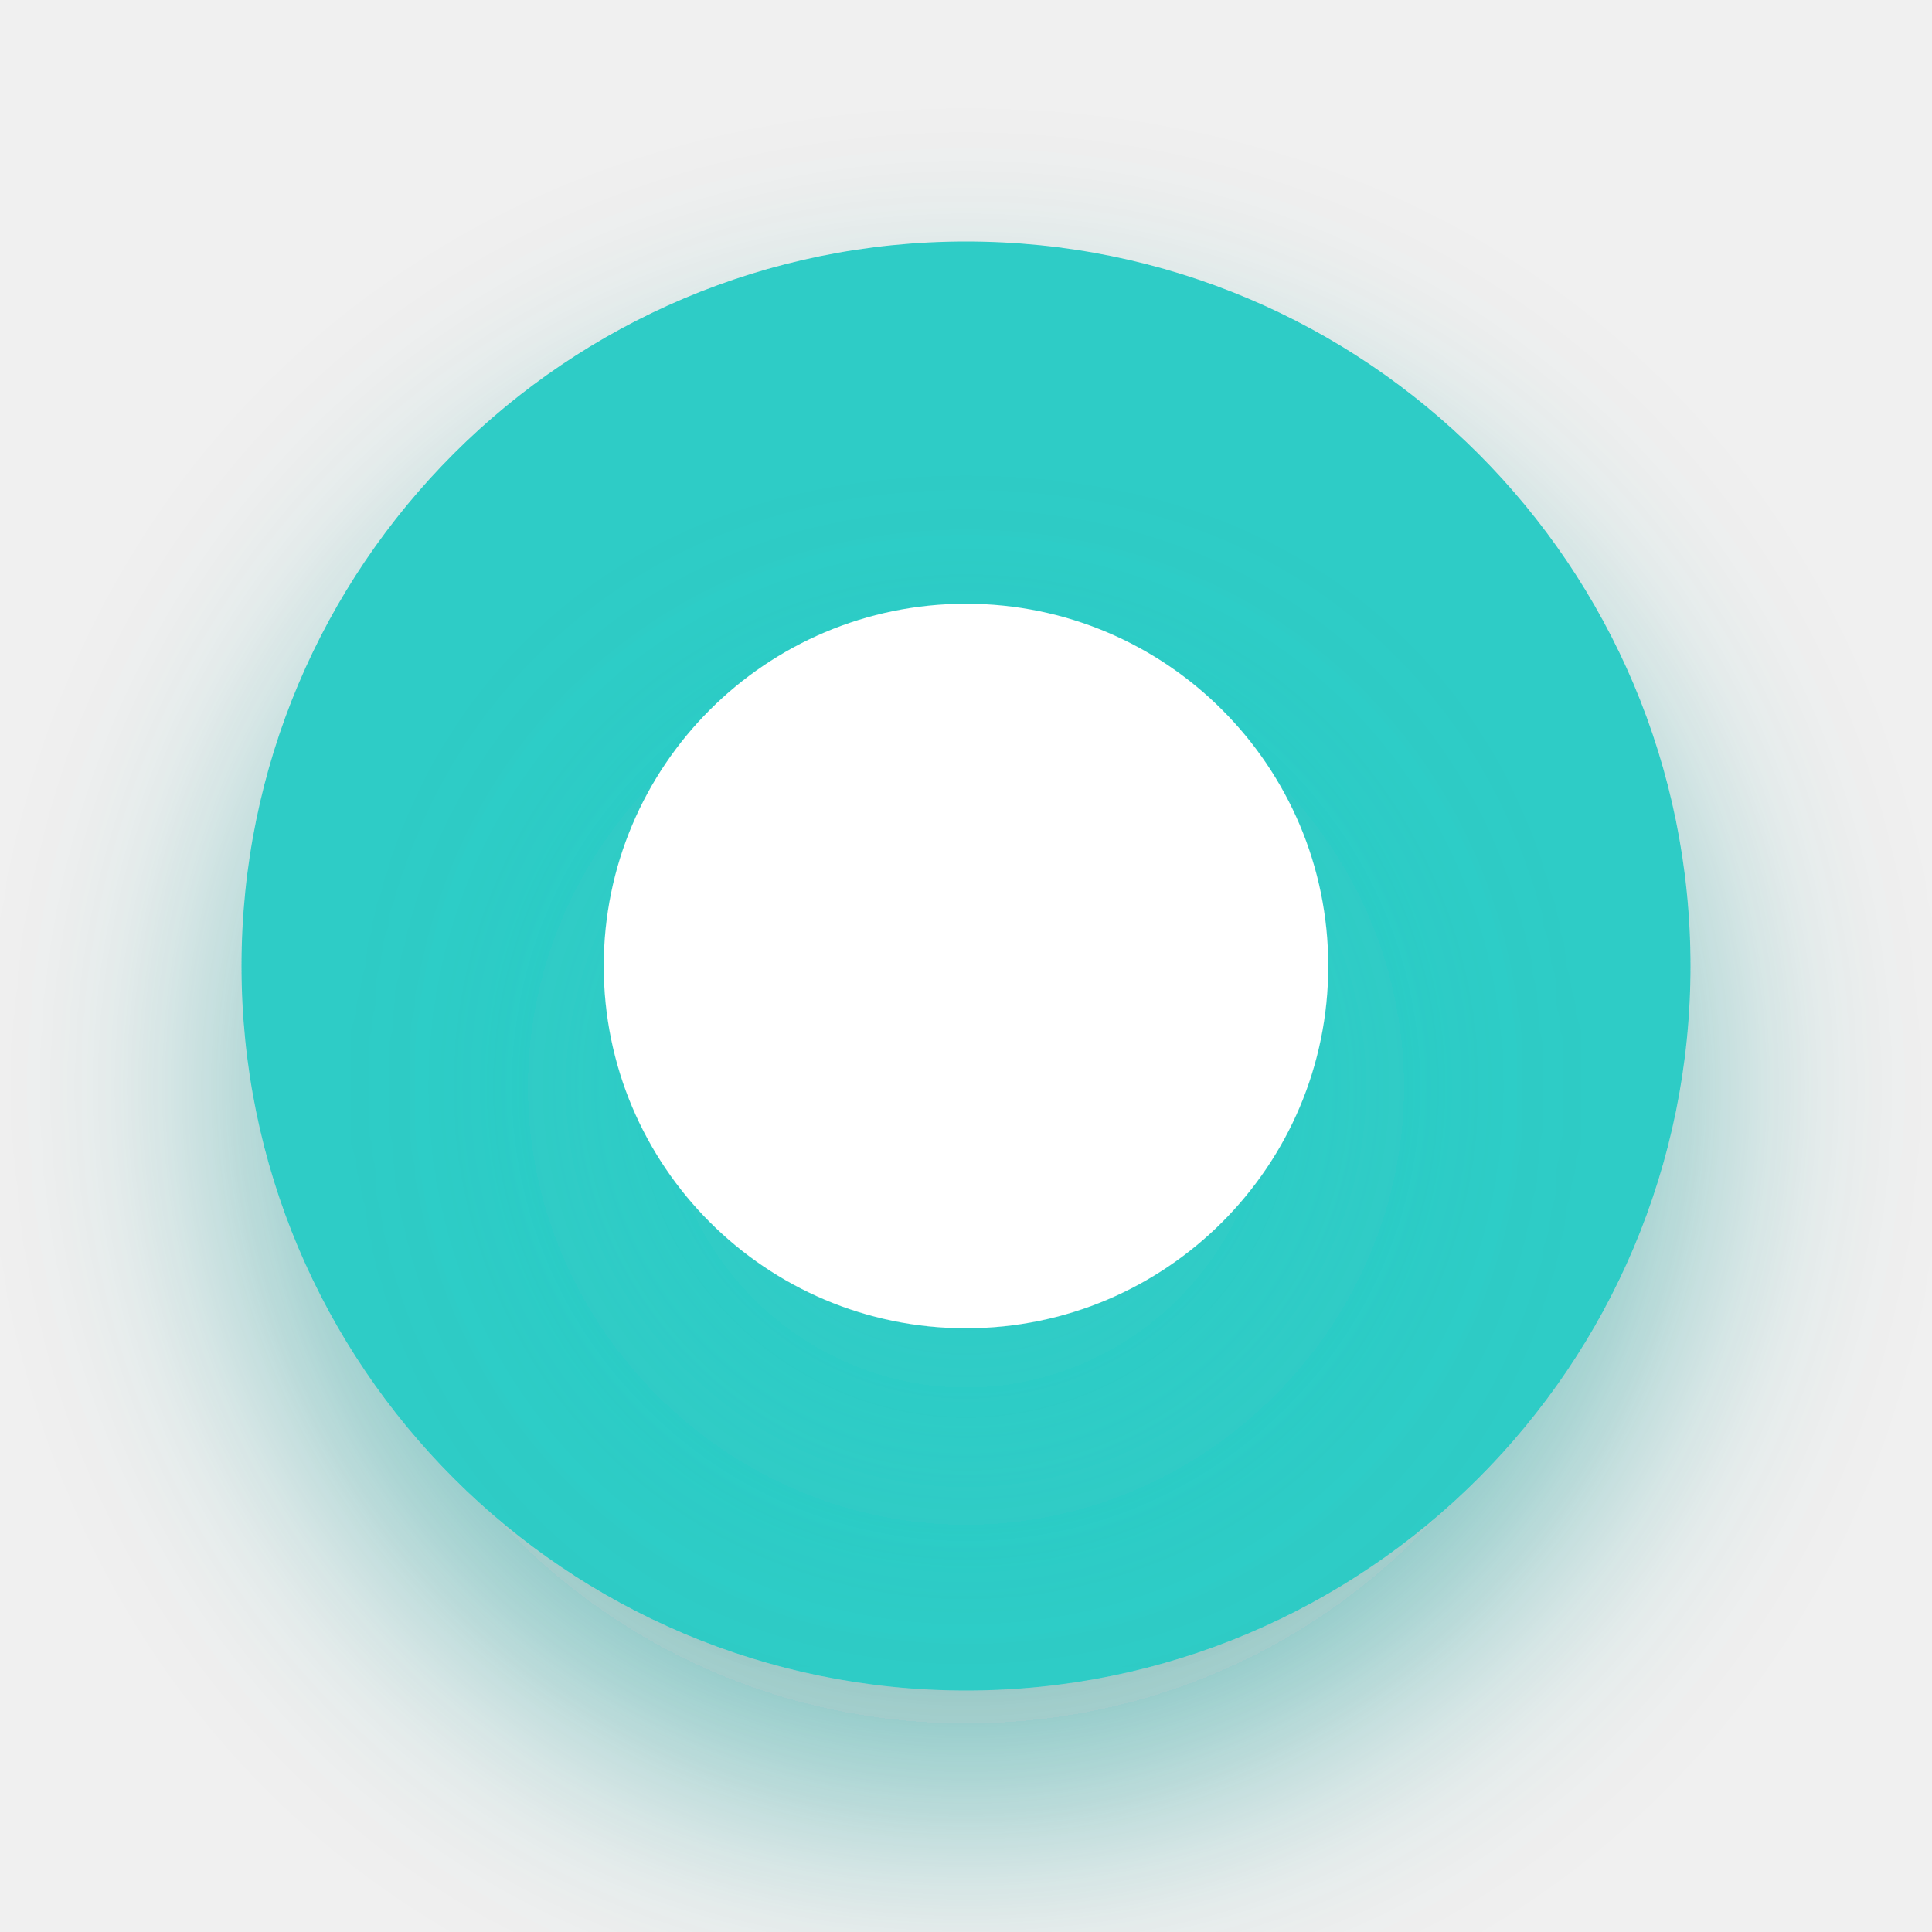
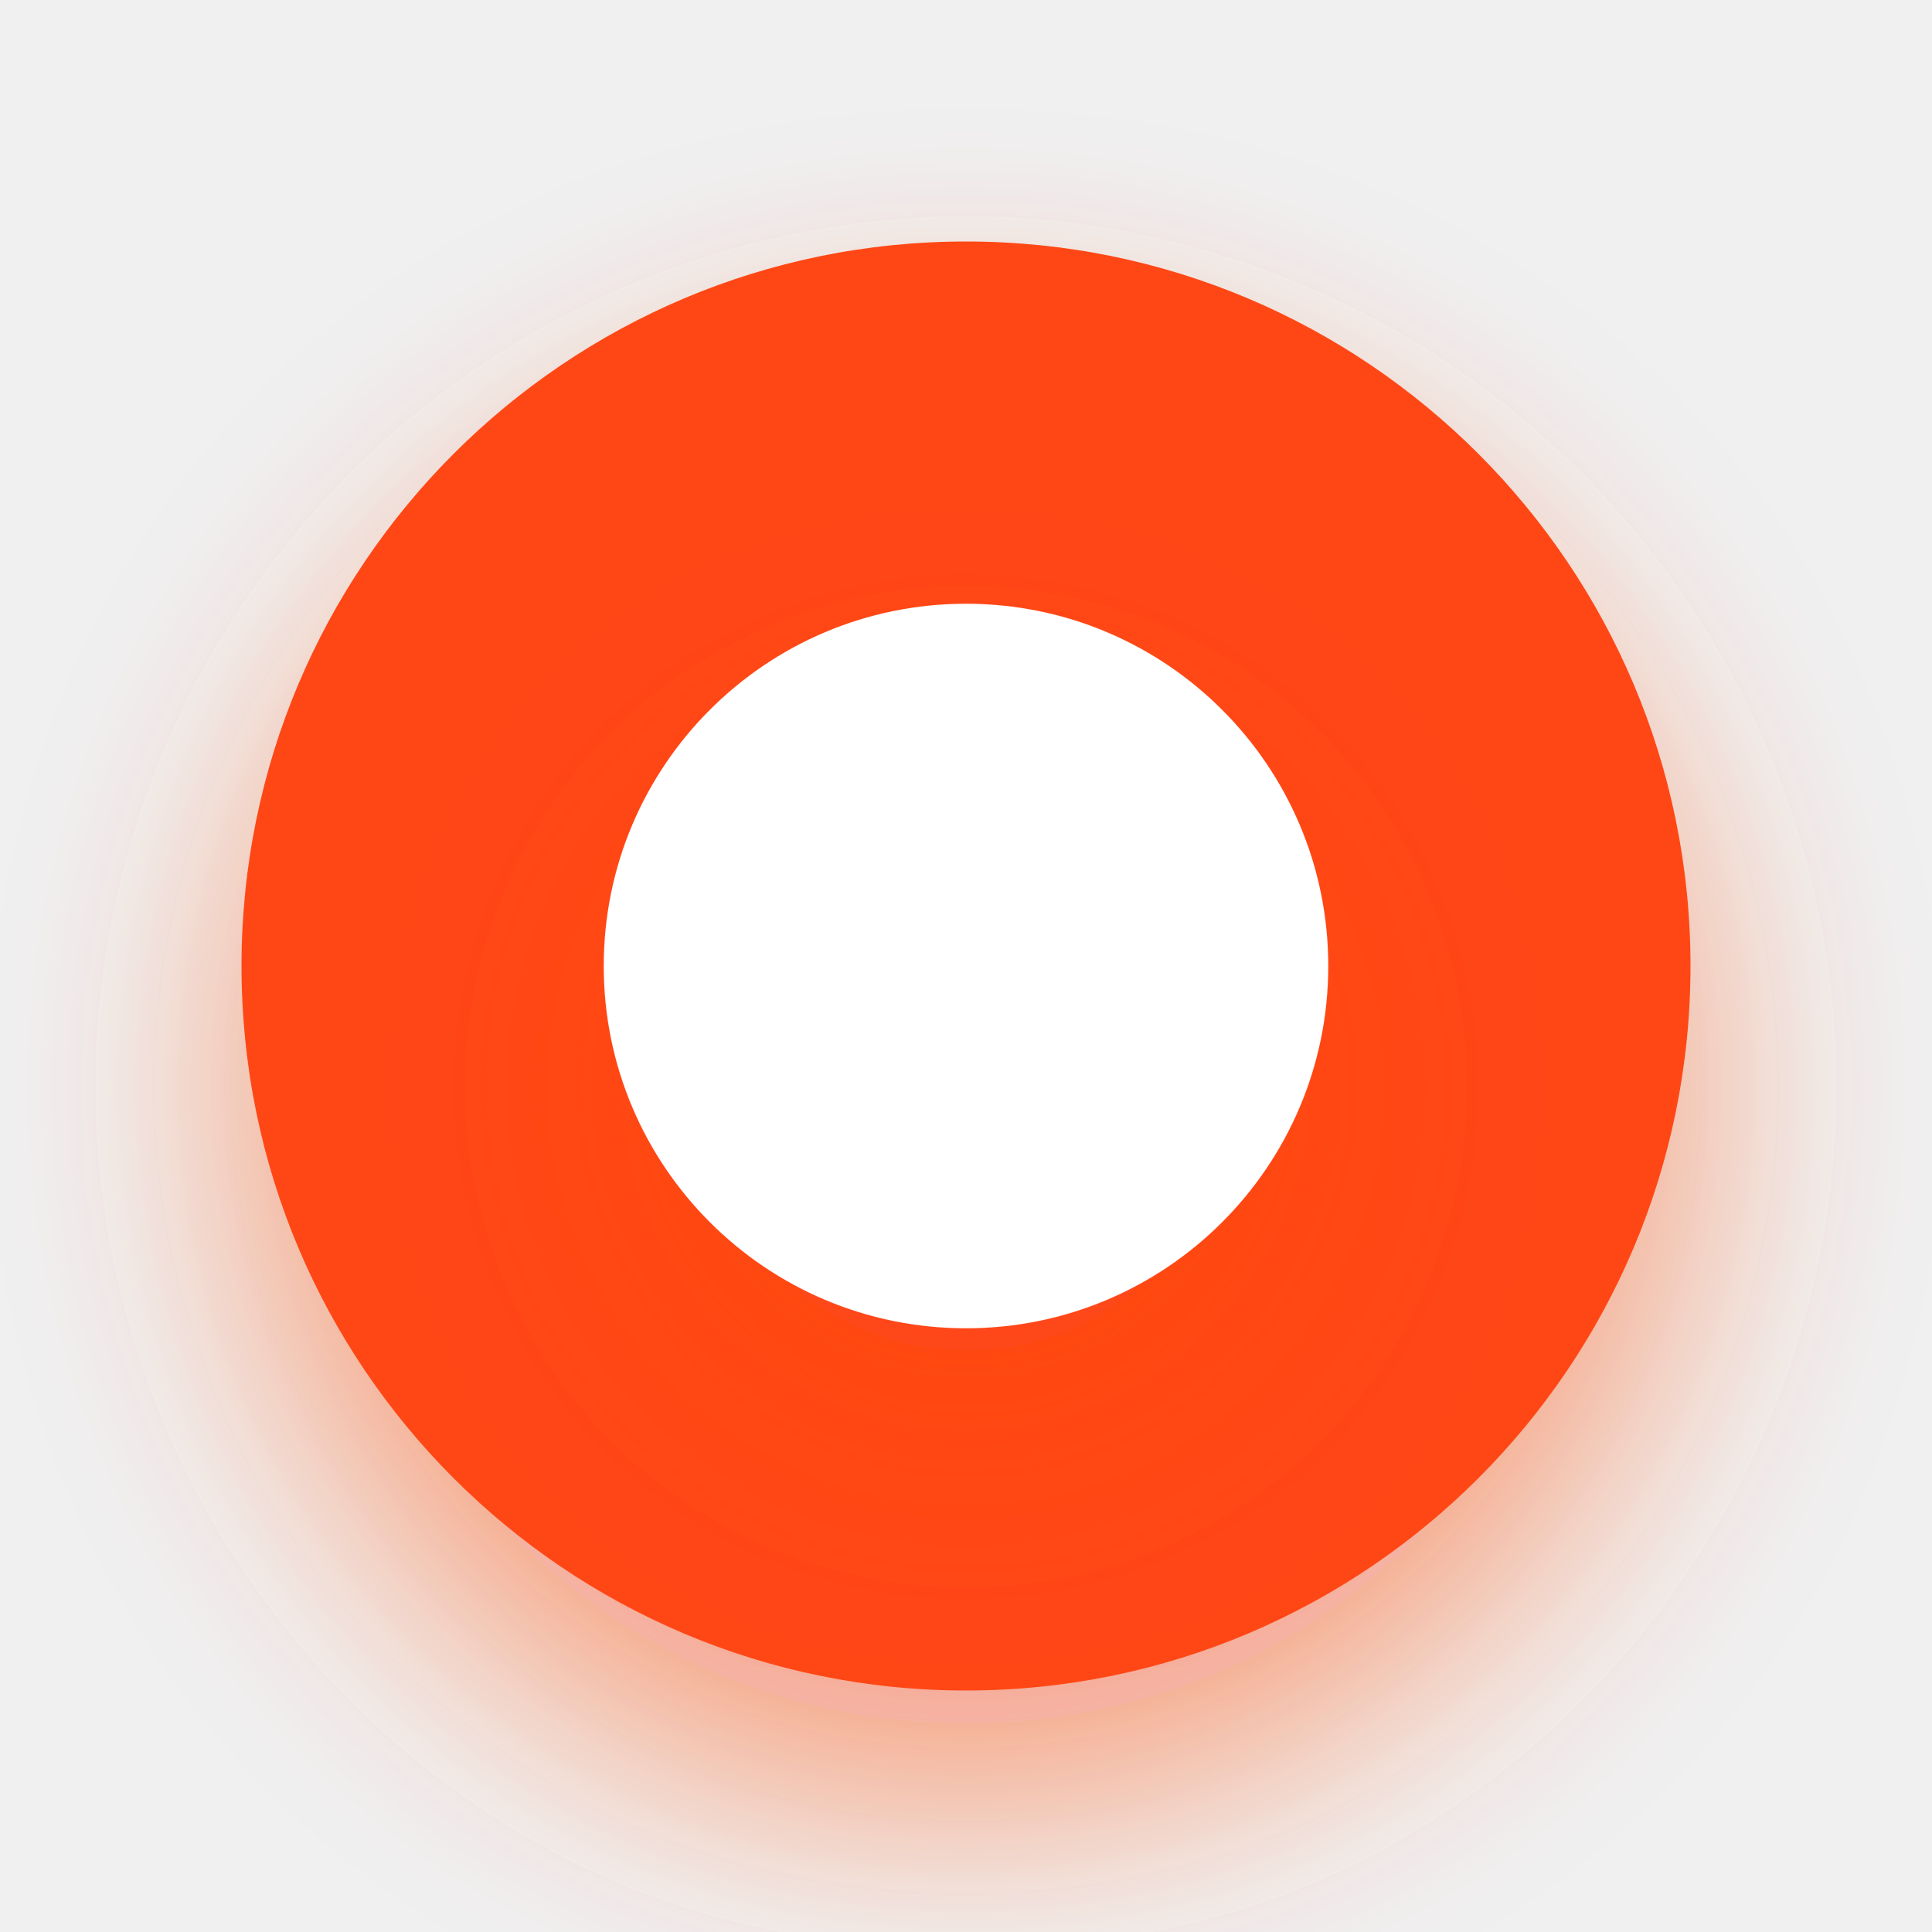
<svg xmlns="http://www.w3.org/2000/svg" viewBox="0 0 80 80">
  <defs>
    <filter filterUnits="userSpaceOnUse" id="Filter_0" x="0px" y="0px" width="69px" height="69px">
      <feOffset in="SourceAlpha" dx="0" dy="5" />
      <feGaussianBlur result="blurOut" stdDeviation="4.899" />
-       <feFlood flood-color="rgb(47, 204, 198)" result="floodOut" />
+       <feFlood flood-color="rgb(255, 74, 25)" result="floodOut" />
      <feComposite operator="atop" in="floodOut" in2="blurOut" />
      <feComponentTransfer>
        <feFuncA type="linear" slope="0.3" />
      </feComponentTransfer>
      <feMerge>
        <feMergeNode />
        <feMergeNode in="SourceGraphic" />
      </feMerge>
    </filter>
    <filter filterUnits="userSpaceOnUse" id="Filter_1" x="0px" y="0px" width="95px" height="95px">
      <feOffset in="SourceAlpha" dx="0" dy="5" />
      <feGaussianBlur result="blurOut" stdDeviation="4.899" />
-       <feFlood flood-color="rgb(19, 146, 141)" result="floodOut" />
+       <feFlood flood-color="rgb(255, 74, 25)" result="floodOut" />
      <feComposite operator="atop" in="floodOut" in2="blurOut" />
      <feComponentTransfer>
        <feFuncA type="linear" slope="0.48" />
      </feComponentTransfer>
      <feMerge>
        <feMergeNode />
        <feMergeNode in="SourceGraphic" />
      </feMerge>
    </filter>
  </defs>
-   <circle filter="url(#Filter_1)" cx="40" cy="40" r="30" fill="#2fccc6" />
+   <circle filter="url(#Filter_1)" cx="40" cy="40" r="30" fill="#ff4716" />
  <circle filter="url(#Filter_0)" cx="40" cy="40" r="15" fill="#ffffff" />
</svg>
